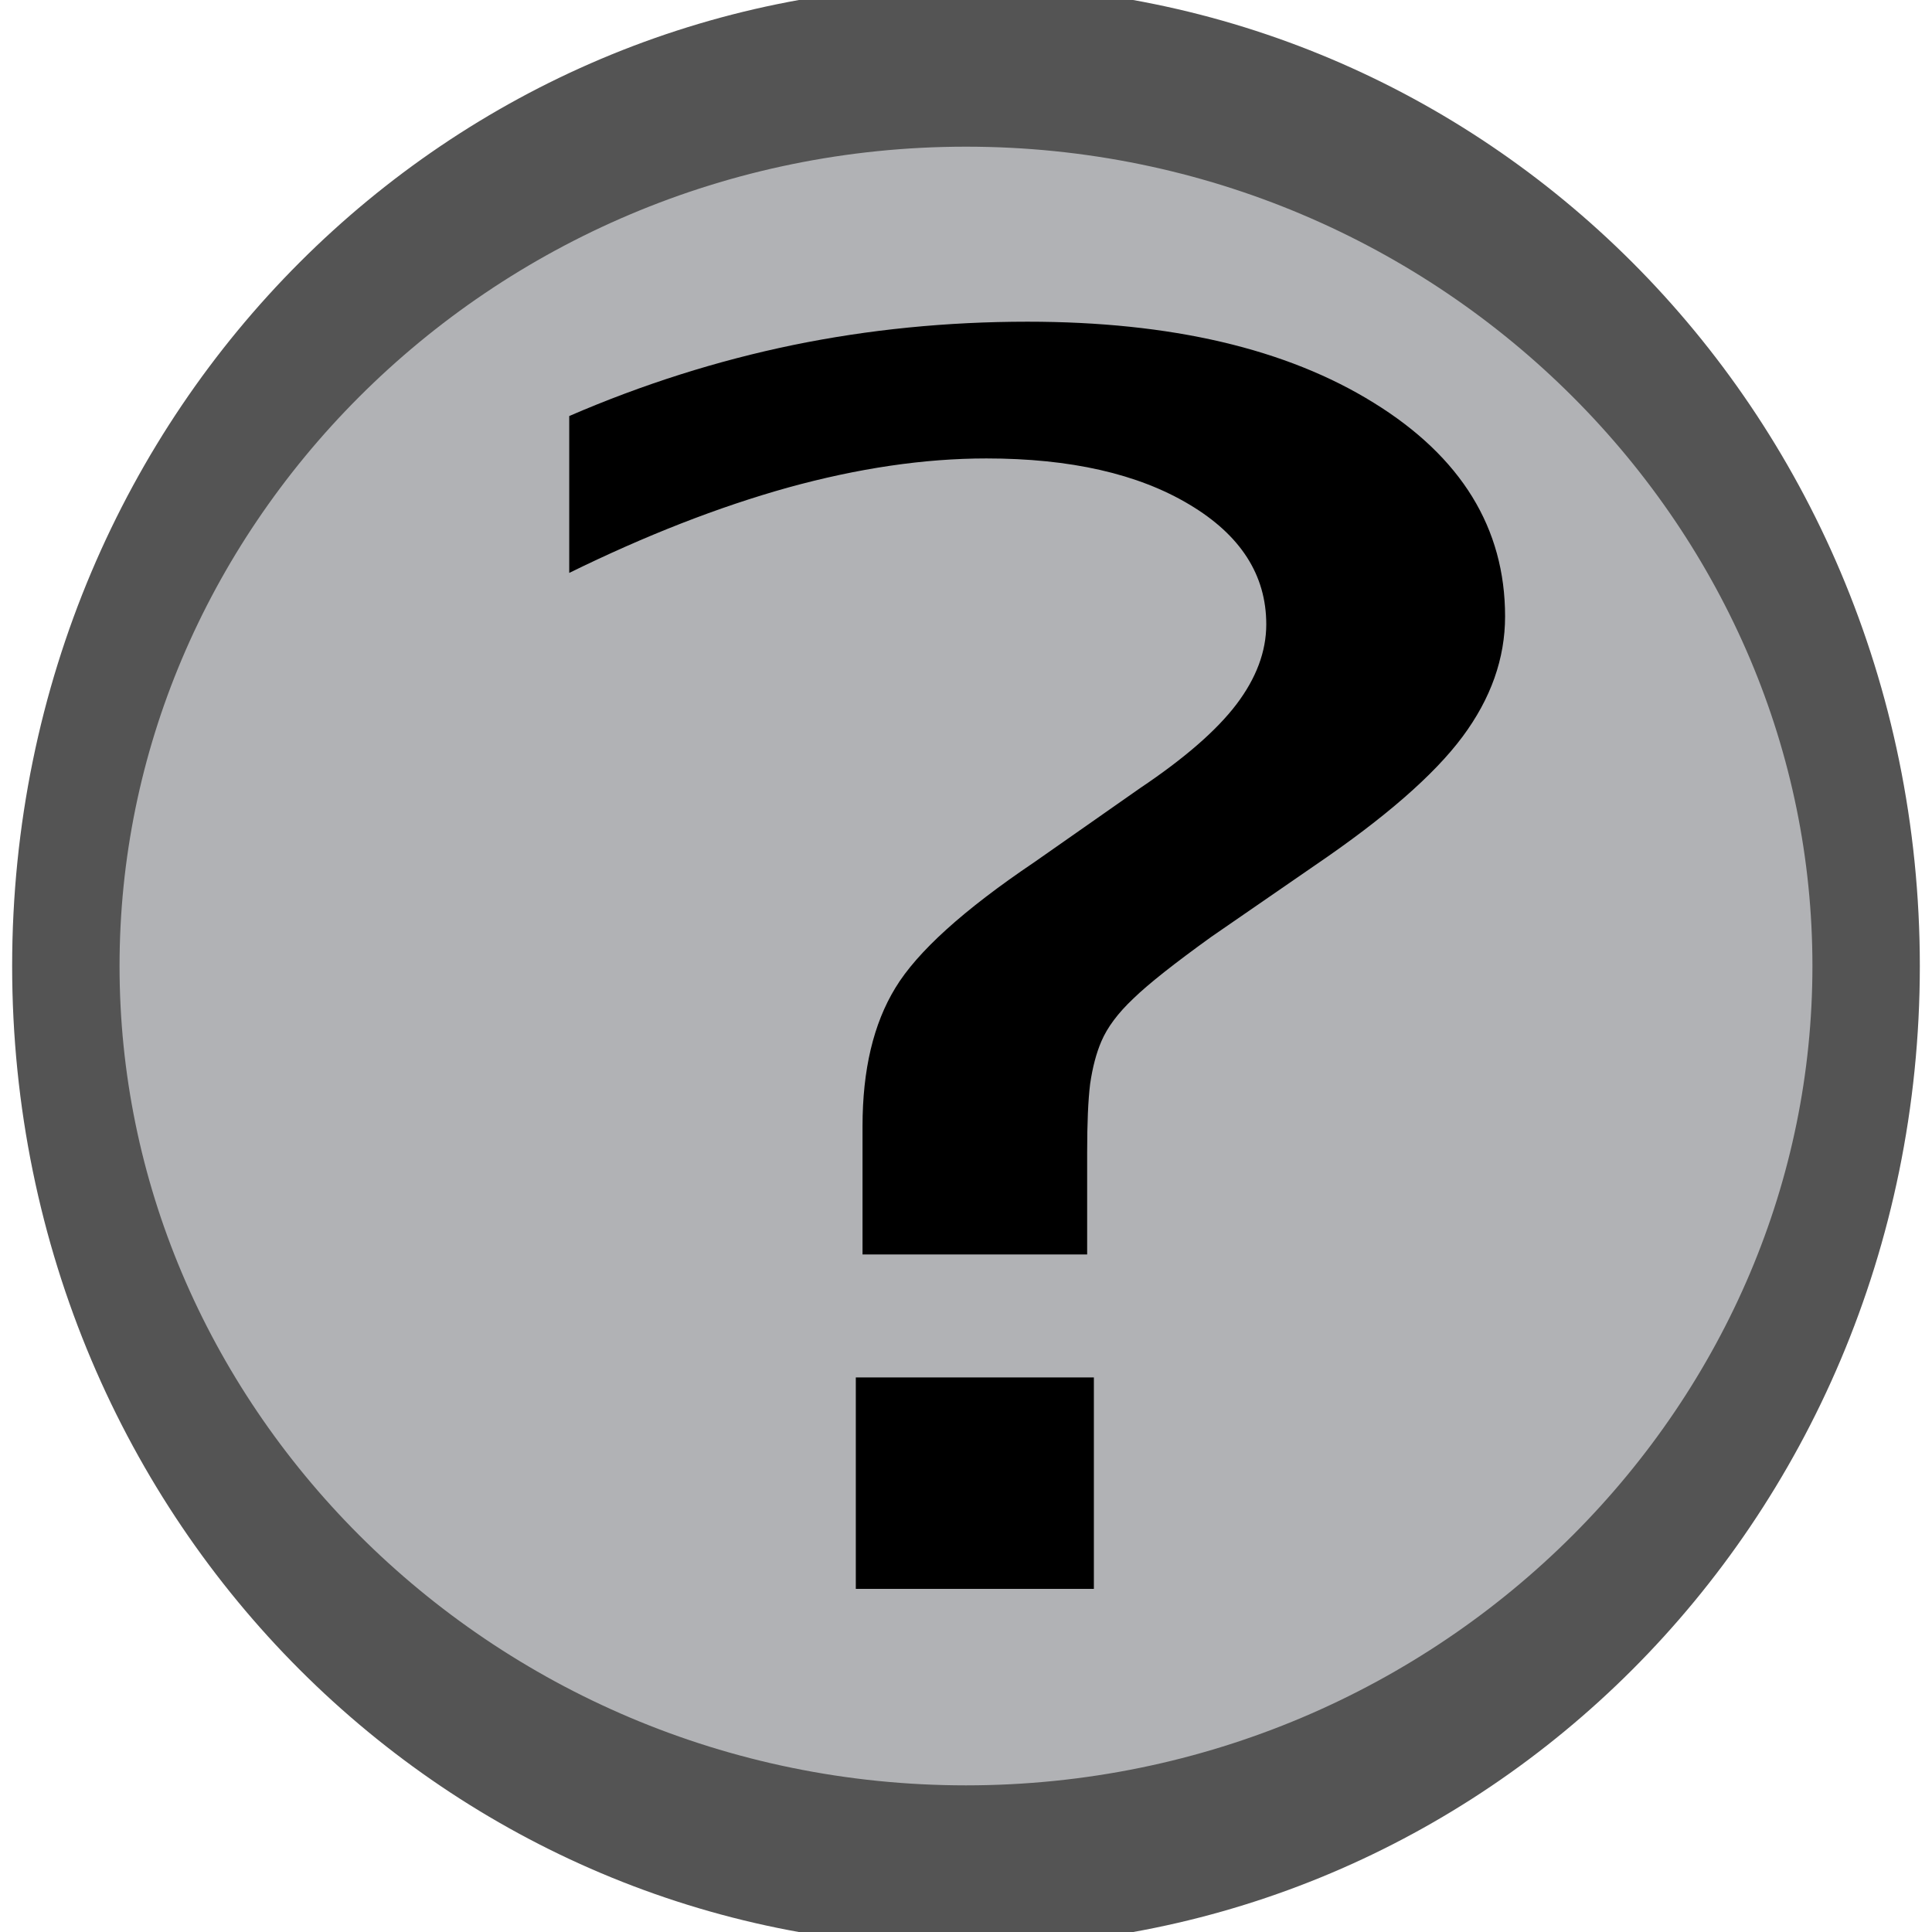
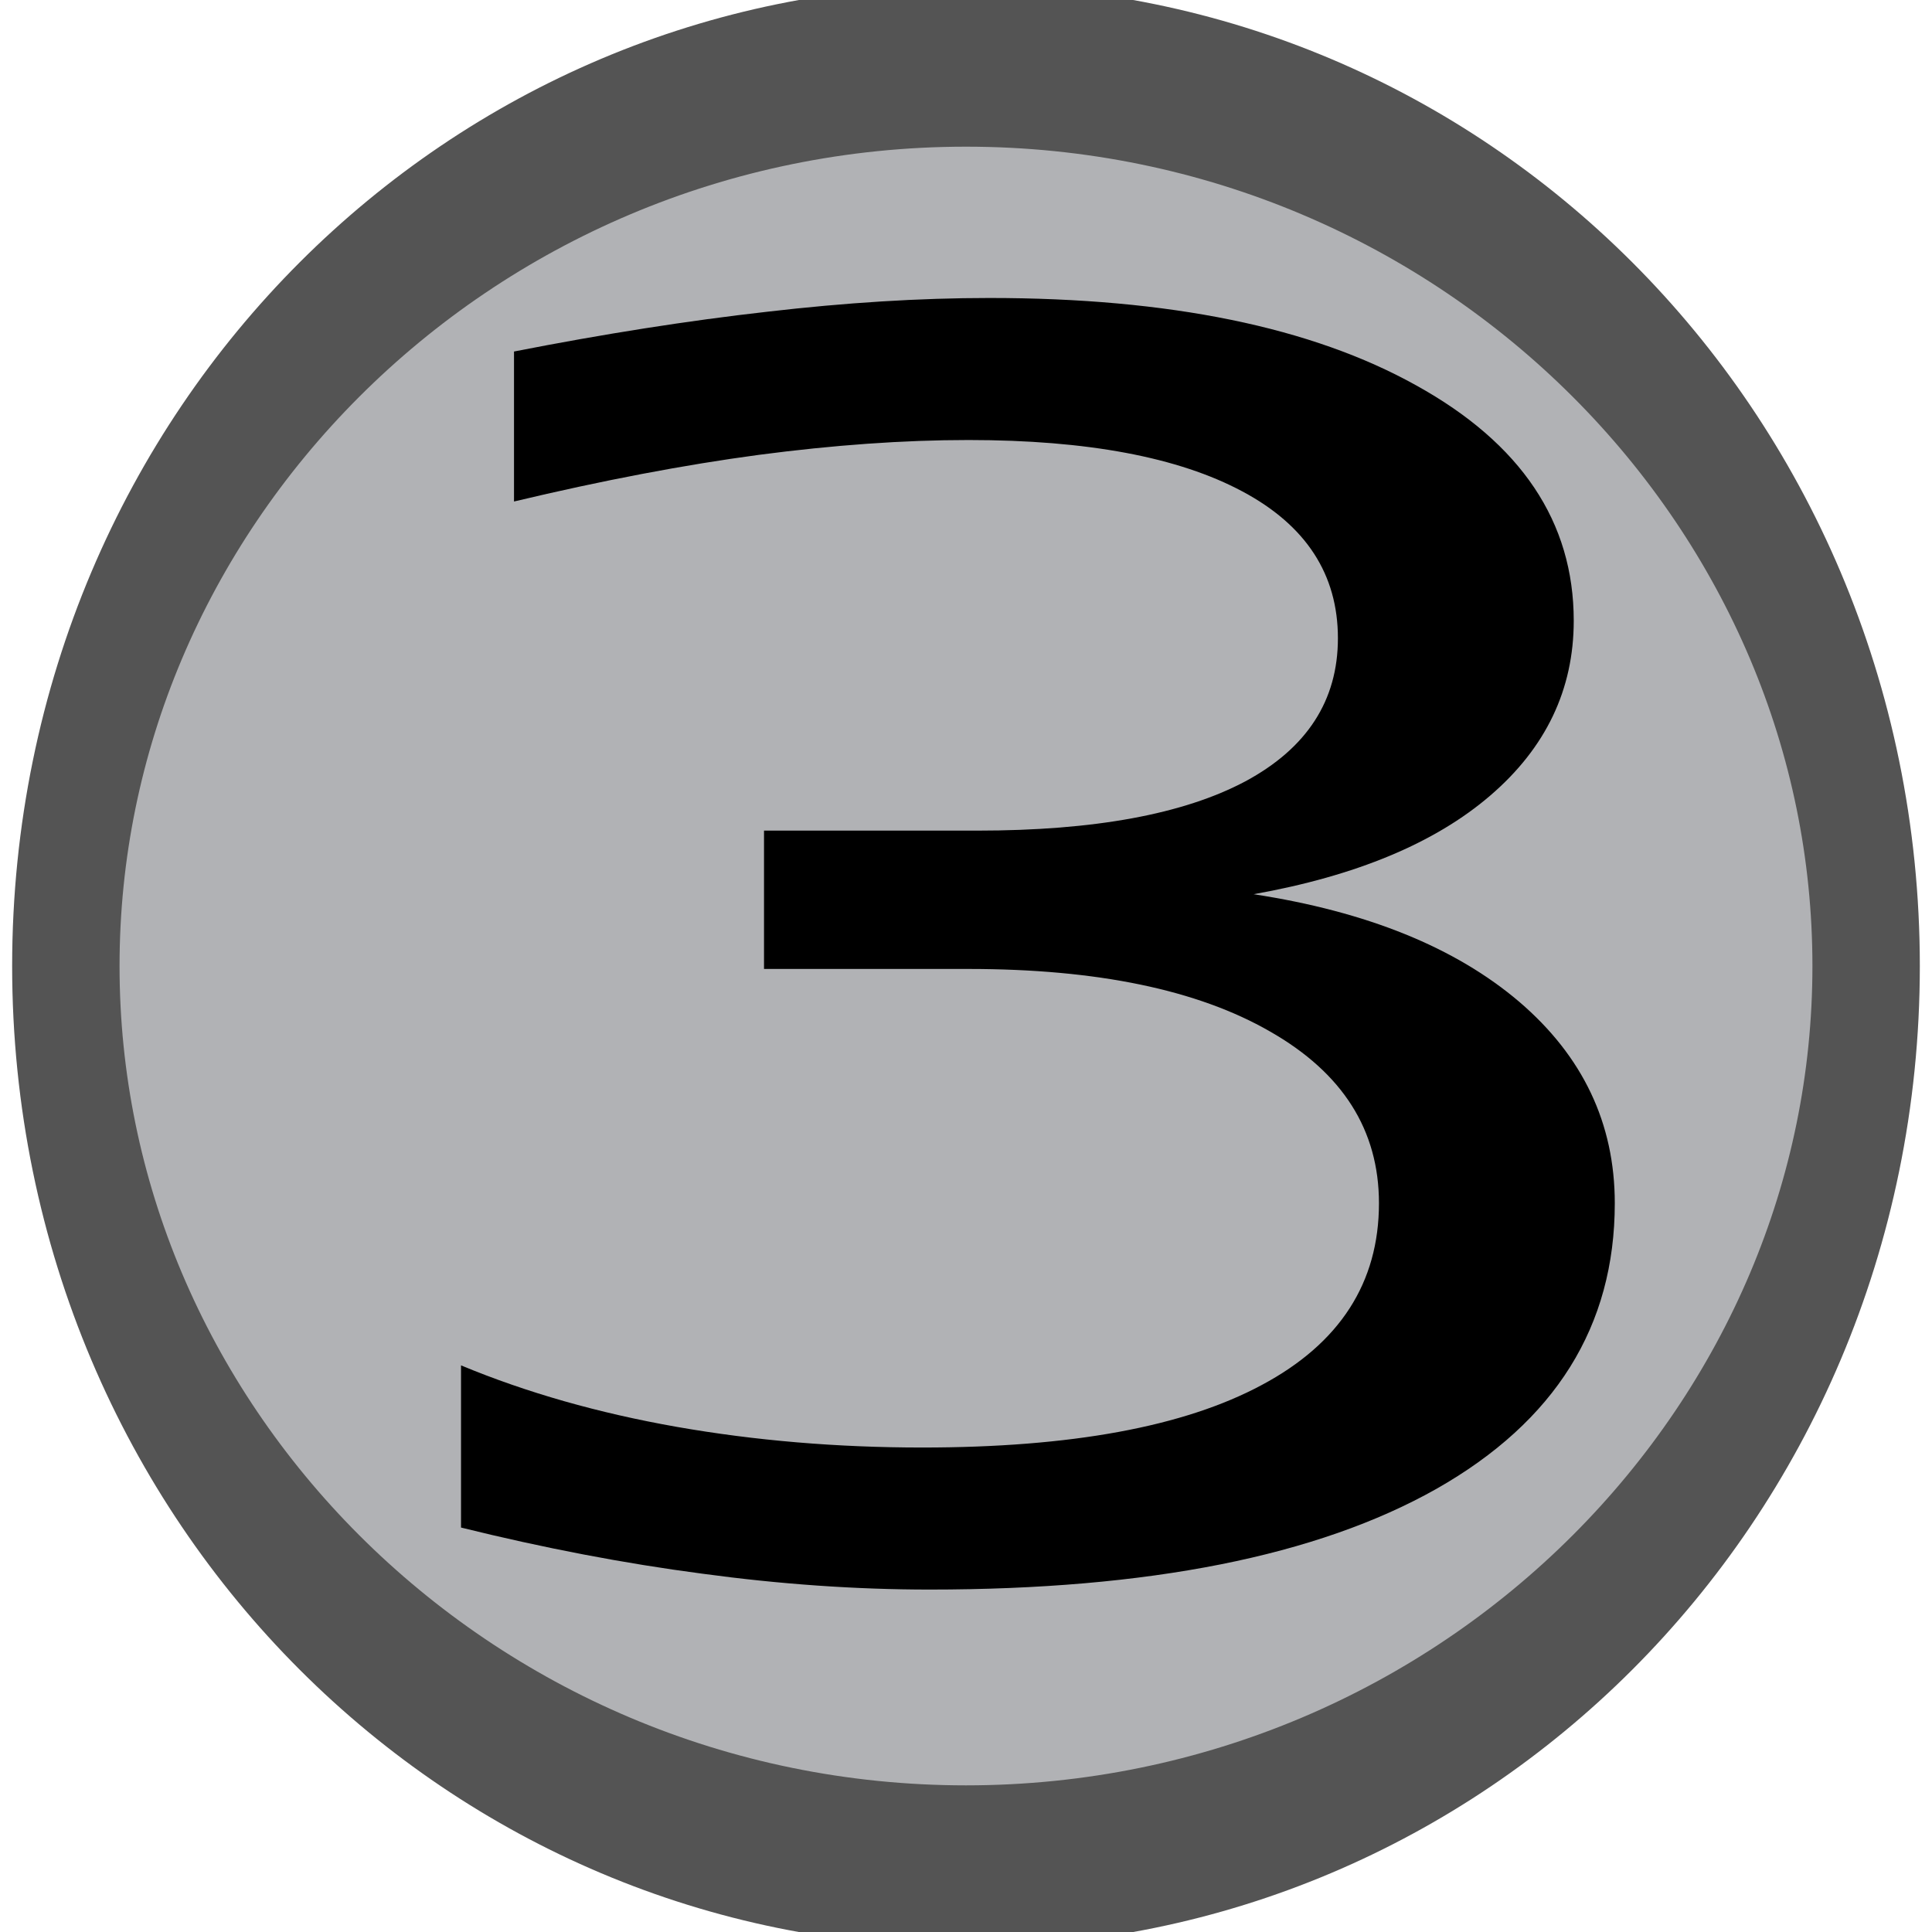
<svg xmlns="http://www.w3.org/2000/svg" version="1.0" width="48" height="48" id="svg1872">
  <defs id="defs1874" />
  <g id="layer1">
    <path d="M 46.857 26.286 A 25.143 16.714 0 1 1  -3.429,26.286 A 25.143 16.714 0 1 1  46.857 26.286 z" transform="matrix(0.889463,0,0,1.337995,4.685959,-11.17014)" style="opacity:0.67;fill:#8a8c90;fill-opacity:1;stroke:black;stroke-width:3;stroke-linecap:butt;stroke-linejoin:bevel;stroke-miterlimit:4;stroke-dasharray:none;stroke-opacity:1" id="path4550" />
-     <text x="8.309" y="46.846" transform="scale(1.186648,0.84271)" style="font-size:50.328px;font-style:normal;font-weight:normal;fill:black;fill-opacity:1;stroke:none;stroke-width:1px;stroke-linecap:butt;stroke-linejoin:miter;stroke-opacity:1;font-family:Bitstream Vera Sans" id="text4552" xml:space="preserve">
-       <tspan x="8.309" y="46.846" id="tspan4554">?</tspan>
+     <text x="5.825" y="46.146" transform="scale(1.186648,0.84271)" style="font-size:50.328px;font-style:normal;font-weight:normal;fill:black;fill-opacity:1;stroke:none;stroke-width:1px;stroke-linecap:butt;stroke-linejoin:miter;stroke-opacity:1;font-family:Bitstream Vera Sans" id="text4552" xml:space="preserve">
+       <tspan x="5.825" y="46.146" id="tspan4554">3</tspan>
    </text>
  </g>
</svg>
